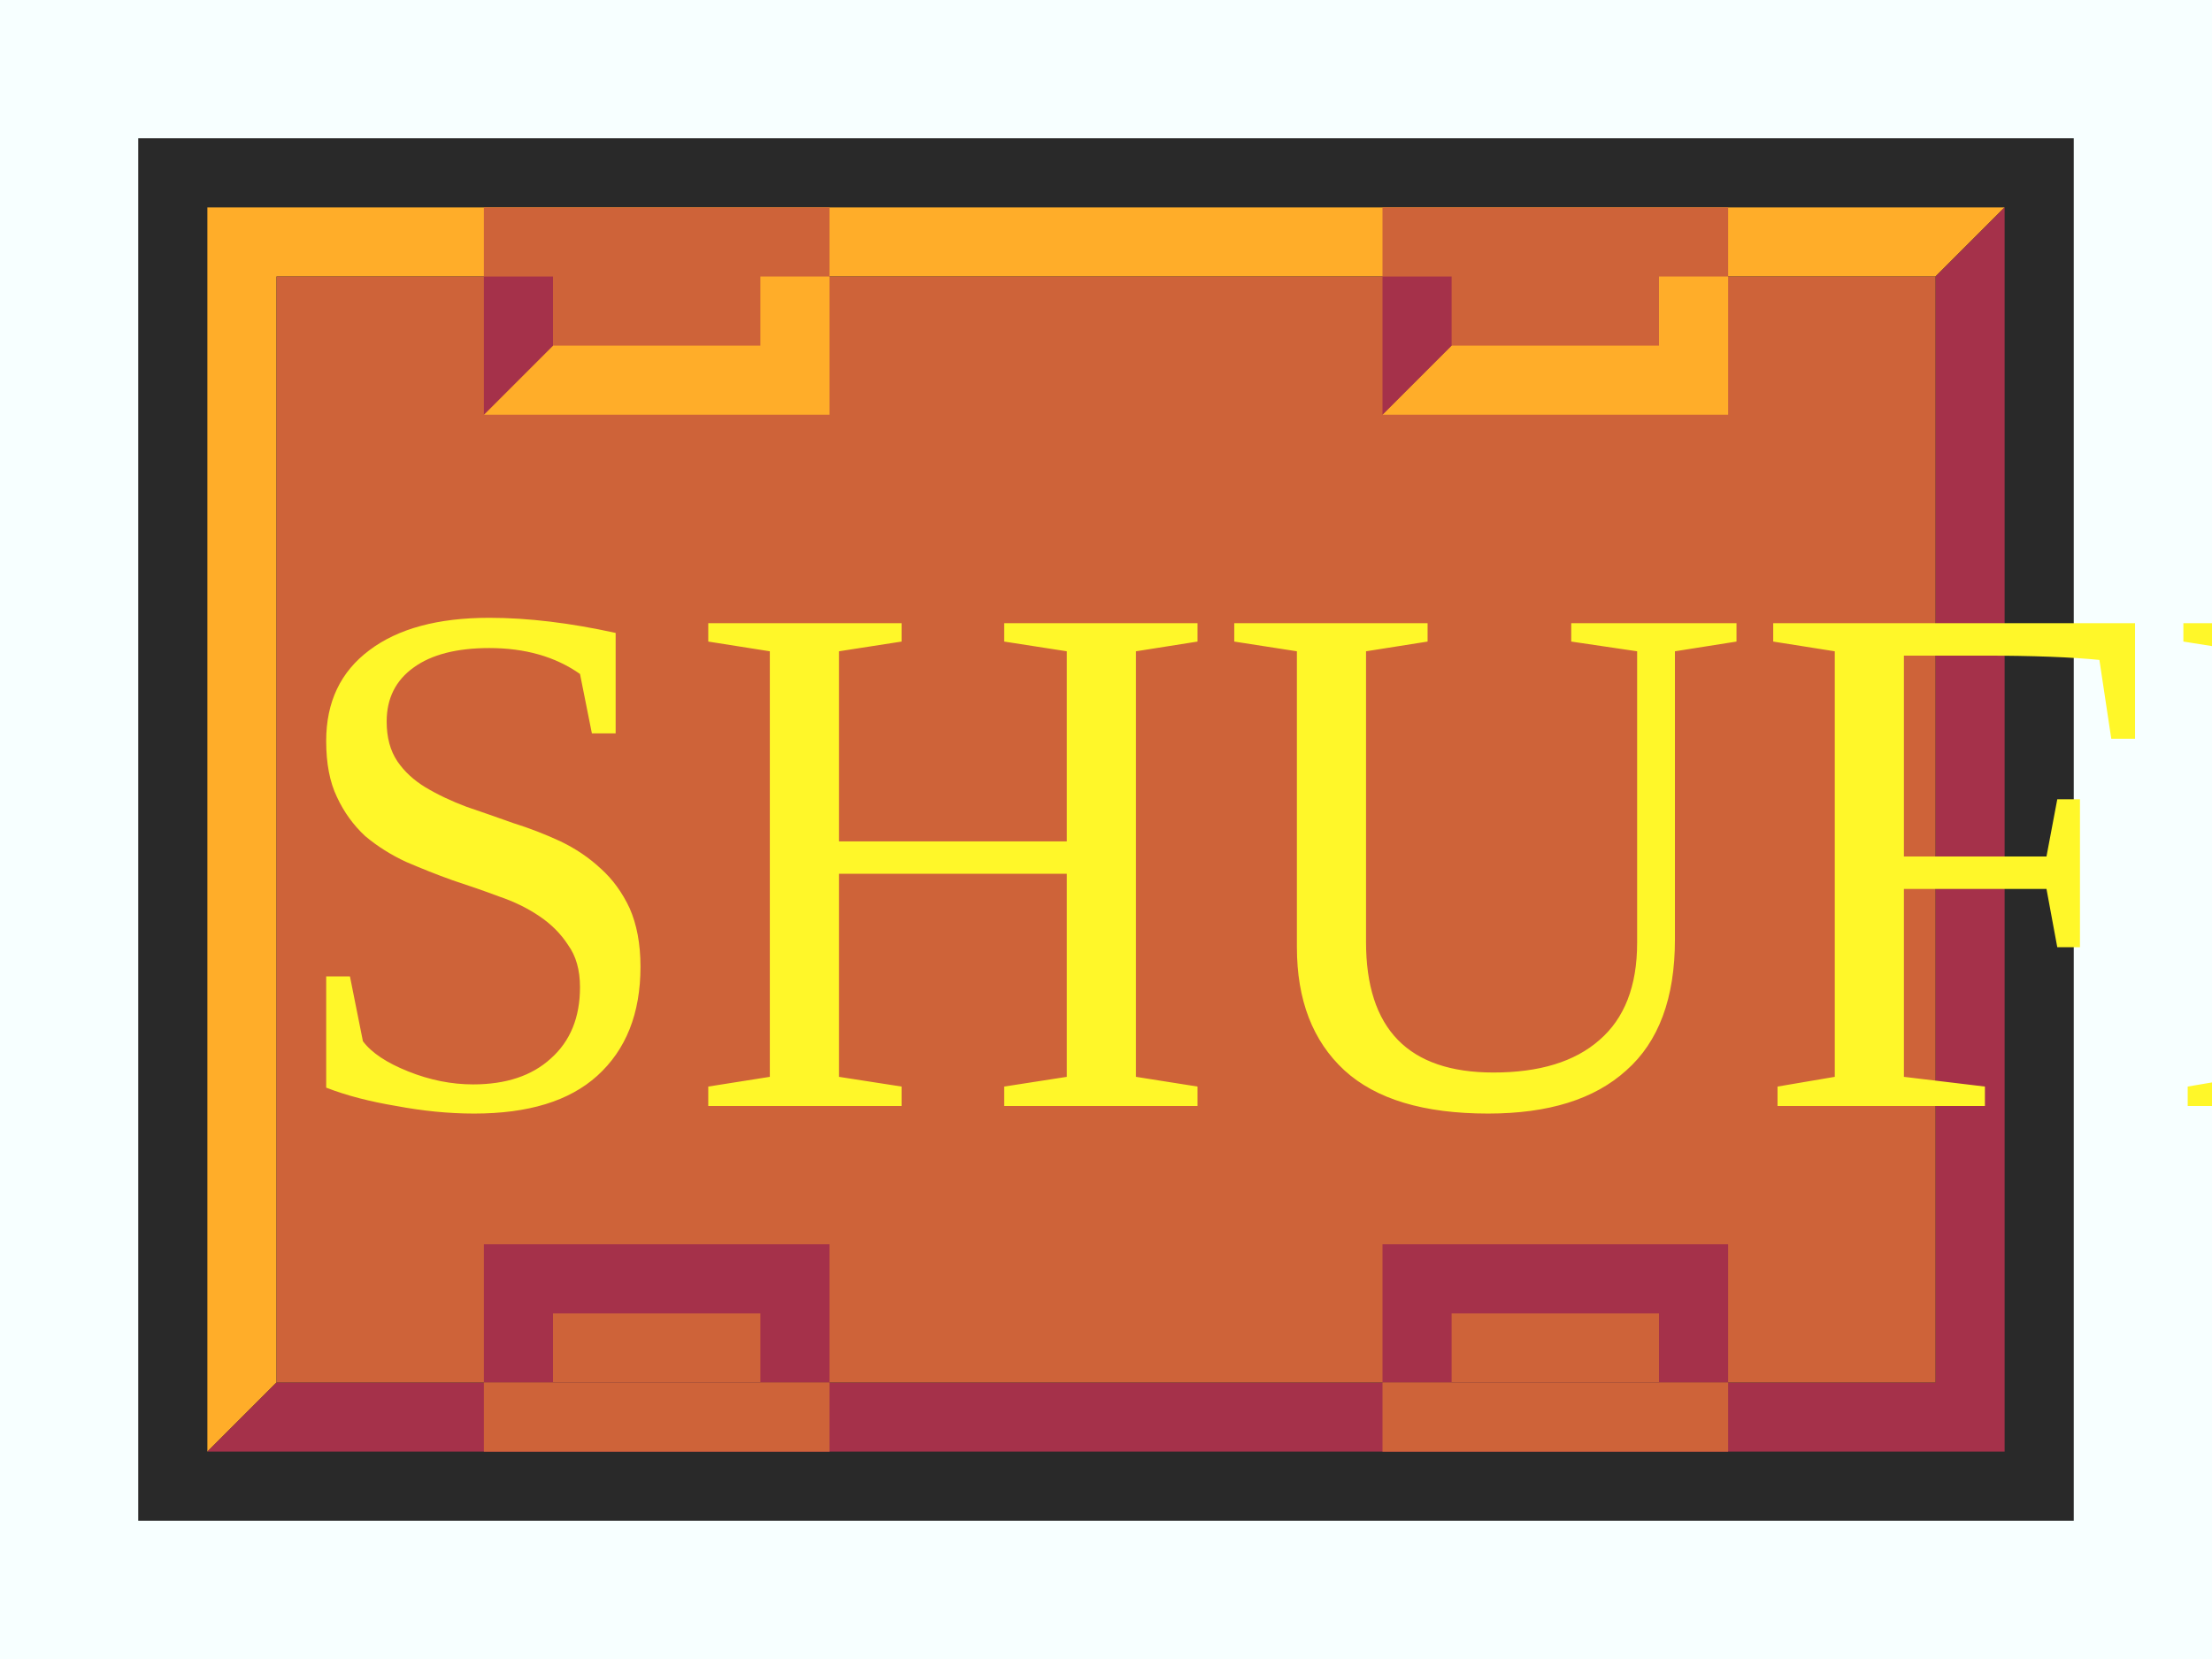
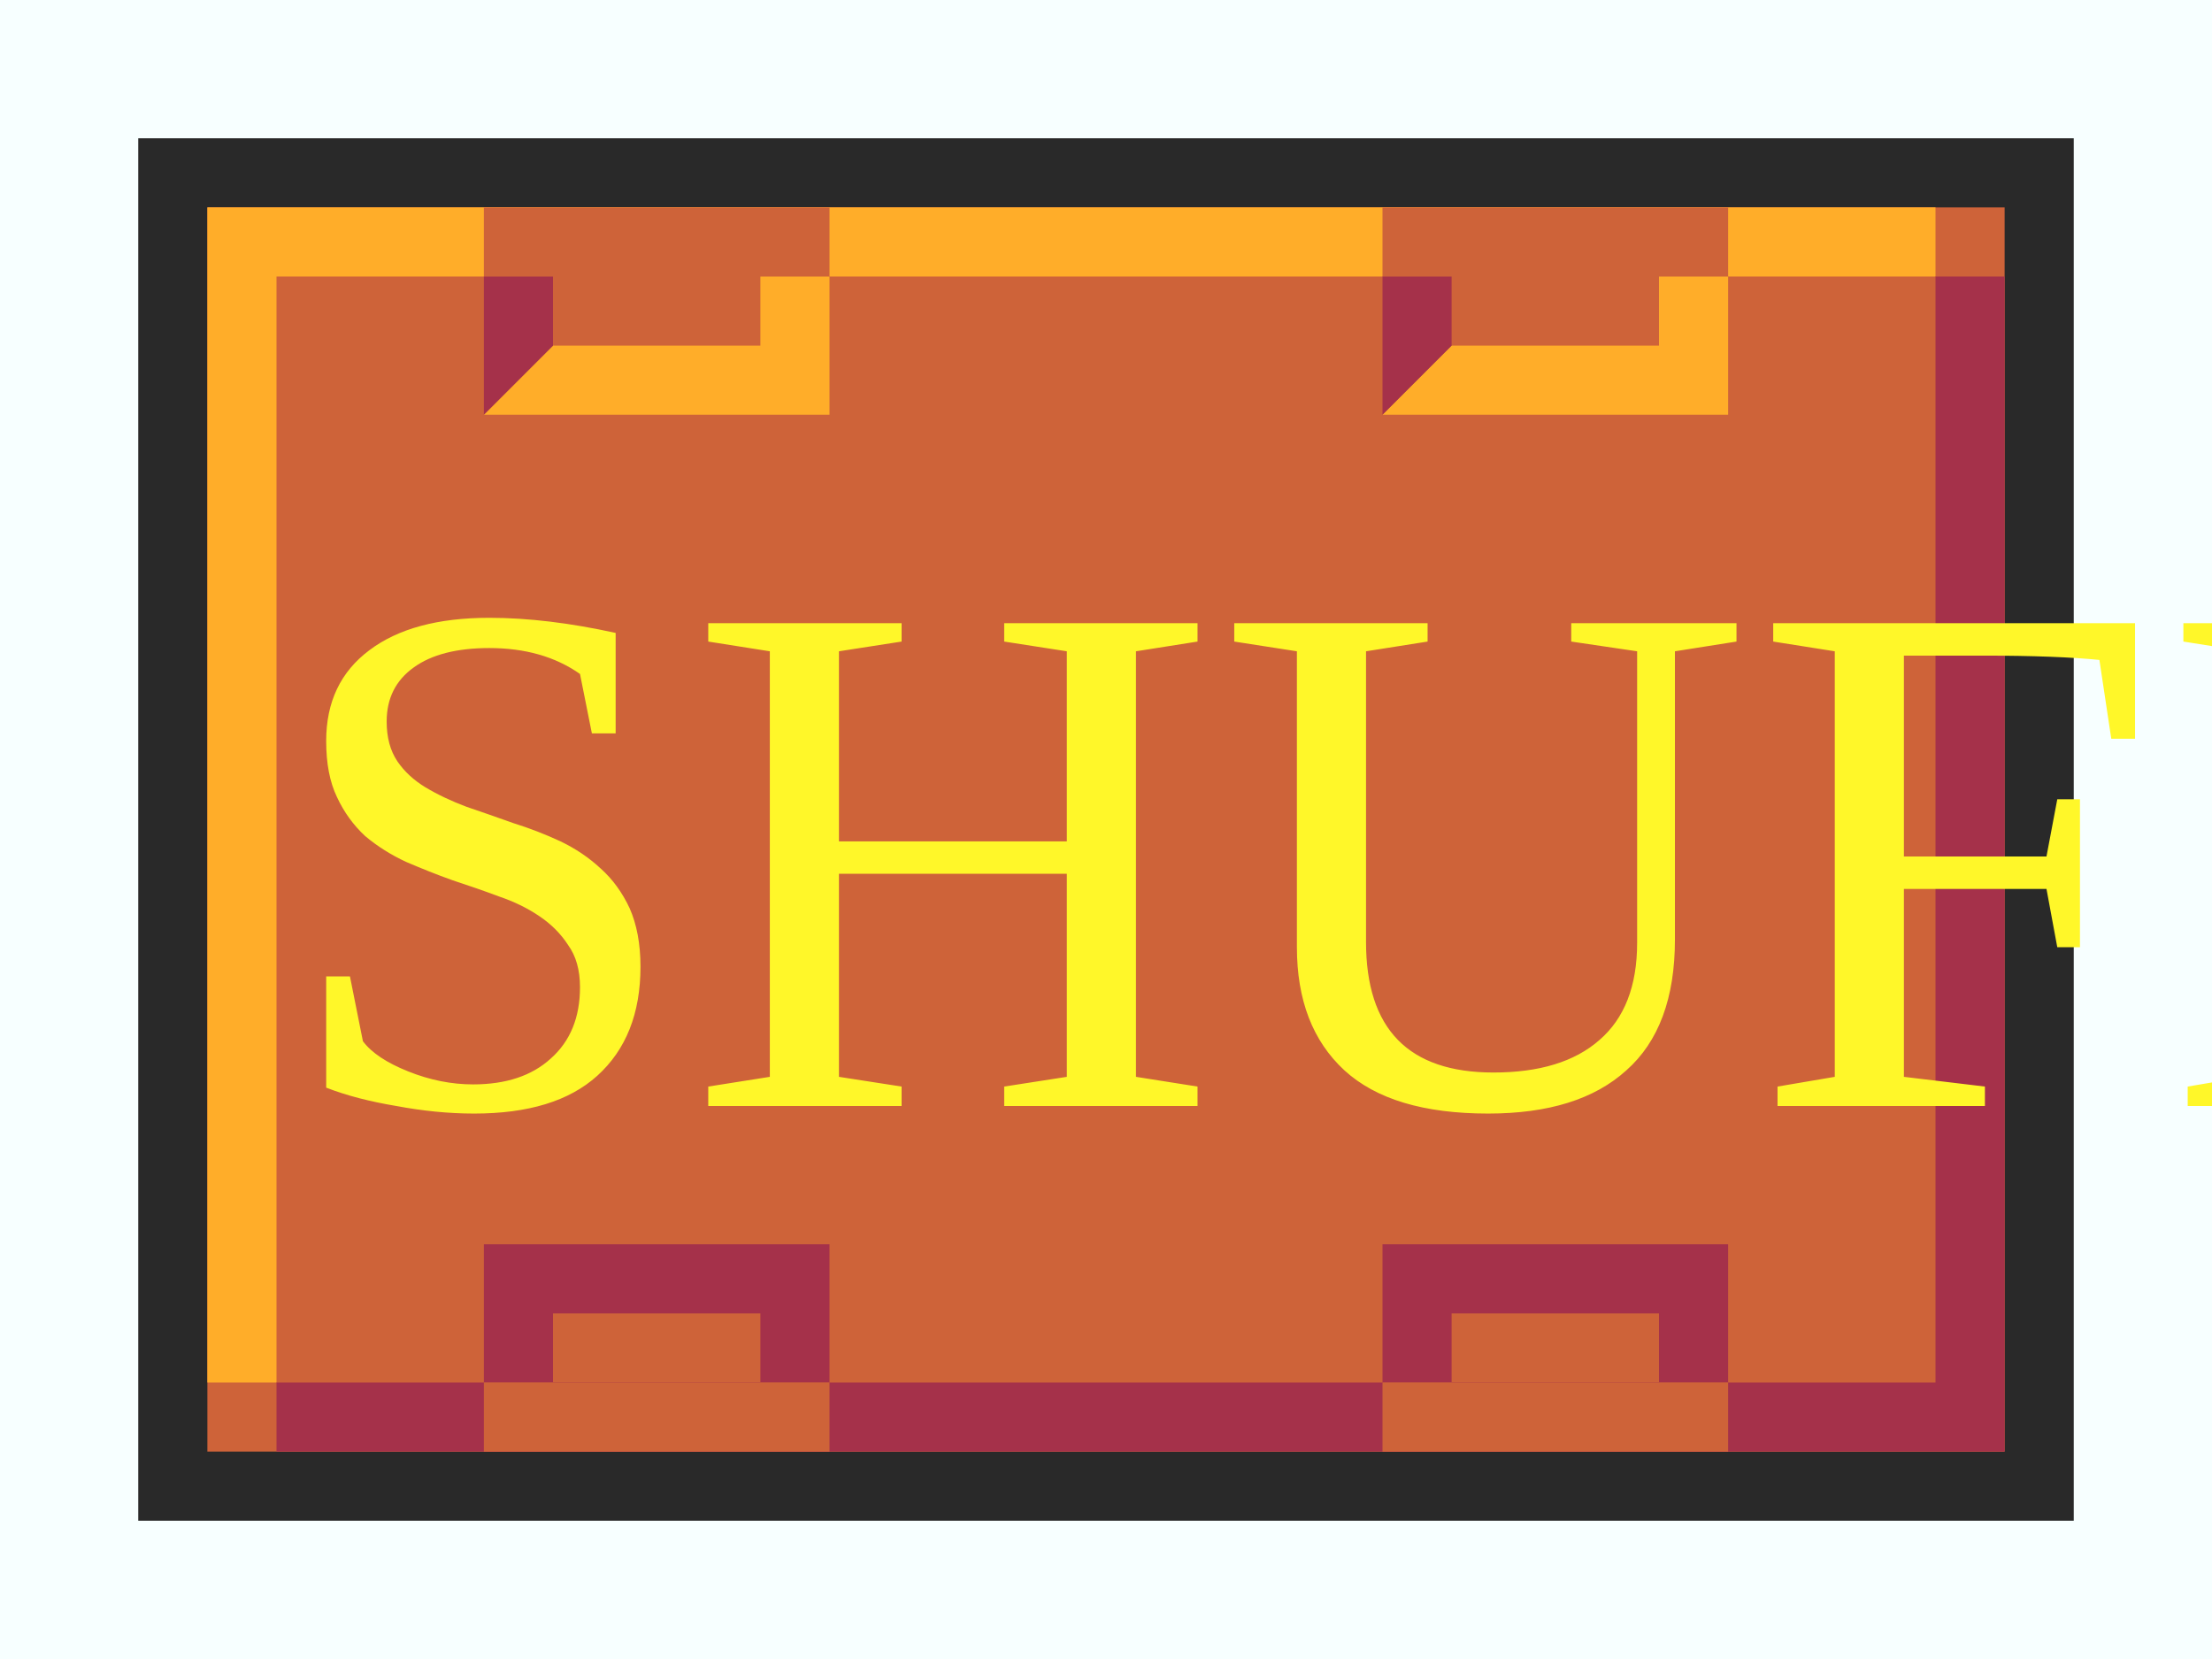
<svg xmlns="http://www.w3.org/2000/svg" width="256" height="192" viewBox="0 0 32 24">
  <rect x="0" y="0" width="32" height="24" fill="#f7ffff" data-color="1" />
-   <path d="M2 2.6 L2 2 L2.6 2 L29.4 2 L30 2 L30 2.6 L30 21.4 L30 22 L29.4 22 L2.6 22 L2 22 L2 21.4 Z" fill-rule="evenodd" fill="#292929" data-color="9" />
-   <path d="M3 4 L3 3 L4 3 L29 3 L28 4 L4 4 L4 20 L3 21 Z" fill-rule="evenodd" fill="#ffad29" data-color="12" />
-   <path d="M28 4 L29 3 L29 20 L29 21 L28 21 L3 21 L4 20 L28 20 Z" fill-rule="evenodd" fill="#a5314a" data-color="15" />
-   <rect x="4" y="4" width="24" height="16" fill="#ce6339" data-color="13" />
+   <path d="M2 2 L30 2 L30 22 L2 22 Z" fill="#292929" data-color="9" />
+   <path d="M3 3 L29 3 L29 21 L3 21 Z" fill="#ce6339" data-color="13" />
+   <path d="M3 3 L3 3 L28 3 L28 4 L4 4 L4 20 L3 20 Z" fill="#ffad29" data-color="12" />
+   <path d="M28 4 L29 4 L29 21 L29 21 L4 21 L4 20 L28 20 Z" fill="#a5314a" data-color="15" />
  <rect x="7" y="3" width="5" height="3" fill="#ce6339" data-color="13" />
-   <polygon points="11,4 12,4 12,6 7,6 8,5 11,5" fill="#ffad29" data-color="12" />
-   <polygon points="7,4 8,4 8,5 7,6" fill="#a5314a" data-color="15" />
-   <polygon points="7,18 12,18 12,20 11,20 11,19 8,19 8,20 7,20" fill="#a5314a" data-color="15" />
+   <path d="M11 4 L12 4 L12 6 L7 6 L8 5 L11 5 Z" fill="#ffad29" data-color="12" />
+   <path d="M7 4 L8 4 L8 5 L7 6 Z" fill="#a5314a" data-color="15" />
+   <path d="M7 18 L12 18 L12 20 L11 20 L11 19 L8 19 L8 20 L7 20 Z" fill="#a5314a" data-color="15" />
  <rect x="7" y="20" width="5" height="1" fill="#ce6339" data-color="13" />
  <rect x="20" y="3" width="5" height="3" fill="#ce6339" data-color="13" />
-   <polygon points="24,4 25,4 25,6 20,6 21,5 24,5" fill="#ffad29" data-color="12" />
-   <polygon points="20,4 21,4 21,5 20,6" fill="#a5314a" data-color="15" />
-   <polygon points="20,18 25,18 25,20 24,20 24,19 21,19 21,20 20,20" fill="#a5314a" data-color="15" />
+   <path d="M24 4 L25 4 L25 6 L20 6 L21 5 L24 5 Z" fill="#ffad29" data-color="12" />
+   <path d="M20 4 L21 4 L21 5 L20 6 Z" fill="#a5314a" data-color="15" />
+   <path d="M20 18 L25 18 L25 20 L24 20 L24 19 L21 19 L21 20 L20 20 Z" fill="#a5314a" data-color="15" />
  <rect x="20" y="20" width="5" height="1" fill="#ce6339" data-color="13" />
  <text data-words="window.shuffle" data-box="4 8 23 8" fill="#fff729" data-color="11" x="4" y="16" font-size="10.667" textLength="23">SHUFFLE</text>
</svg>
